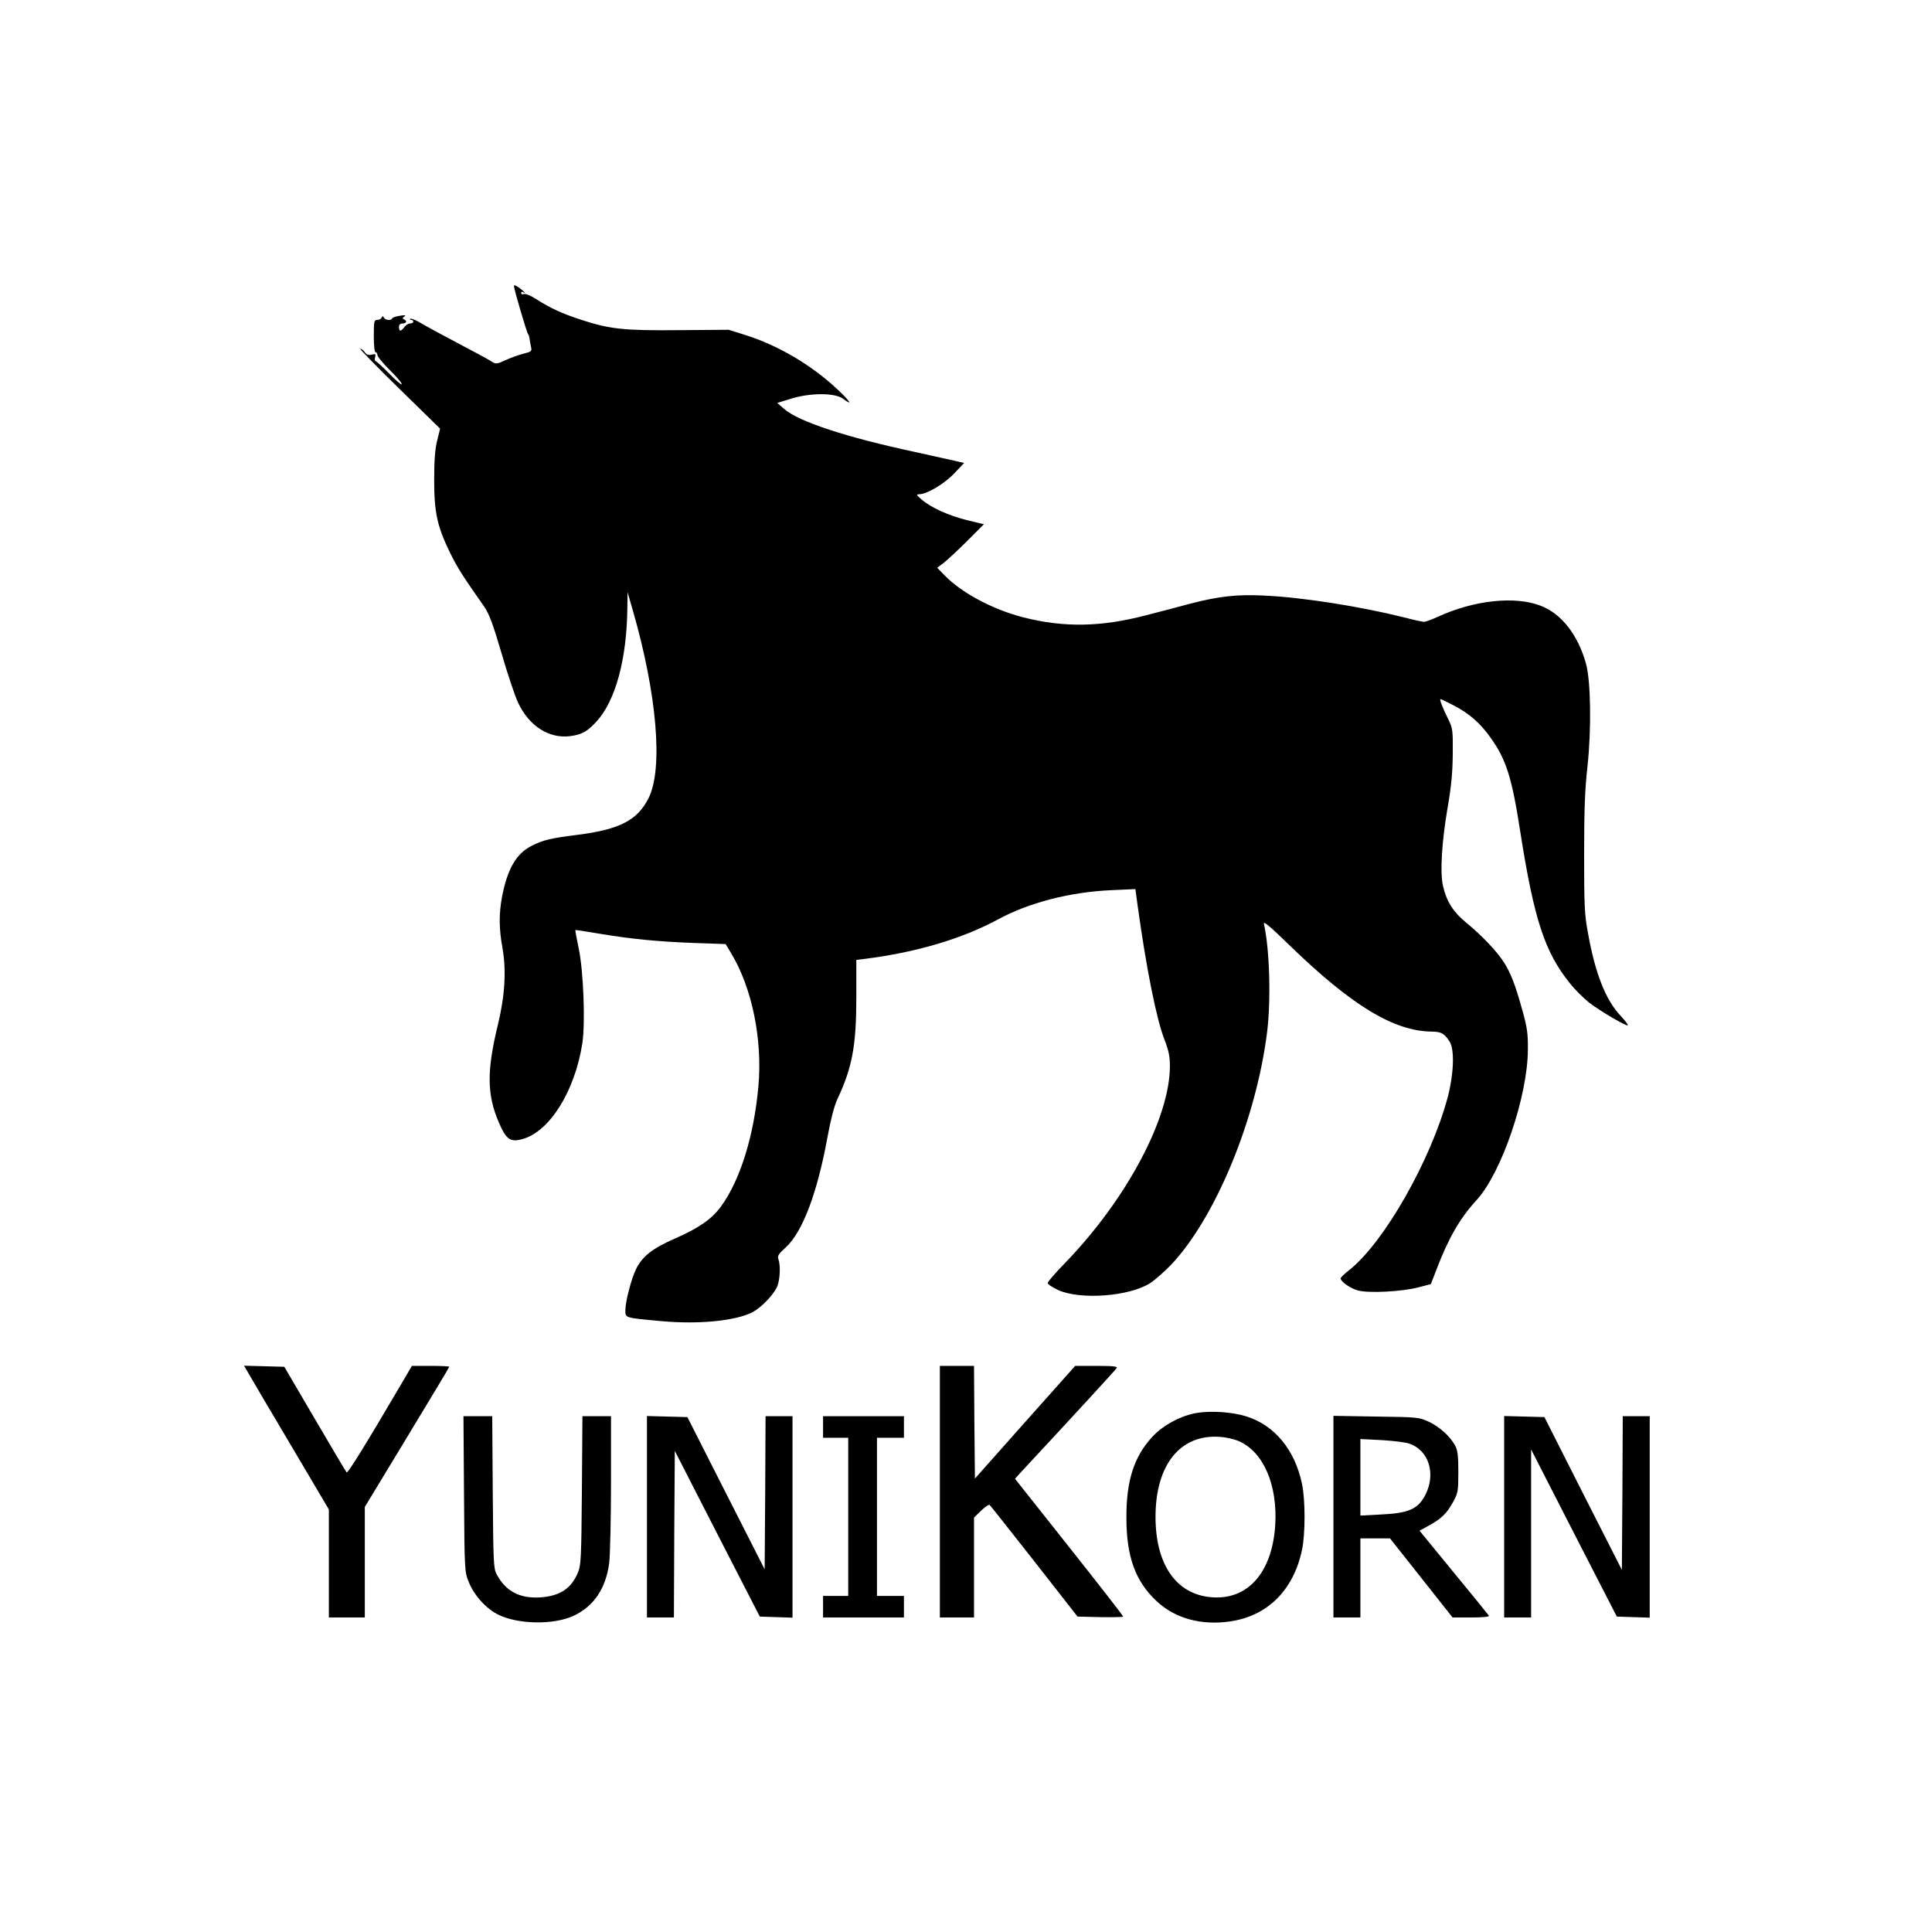
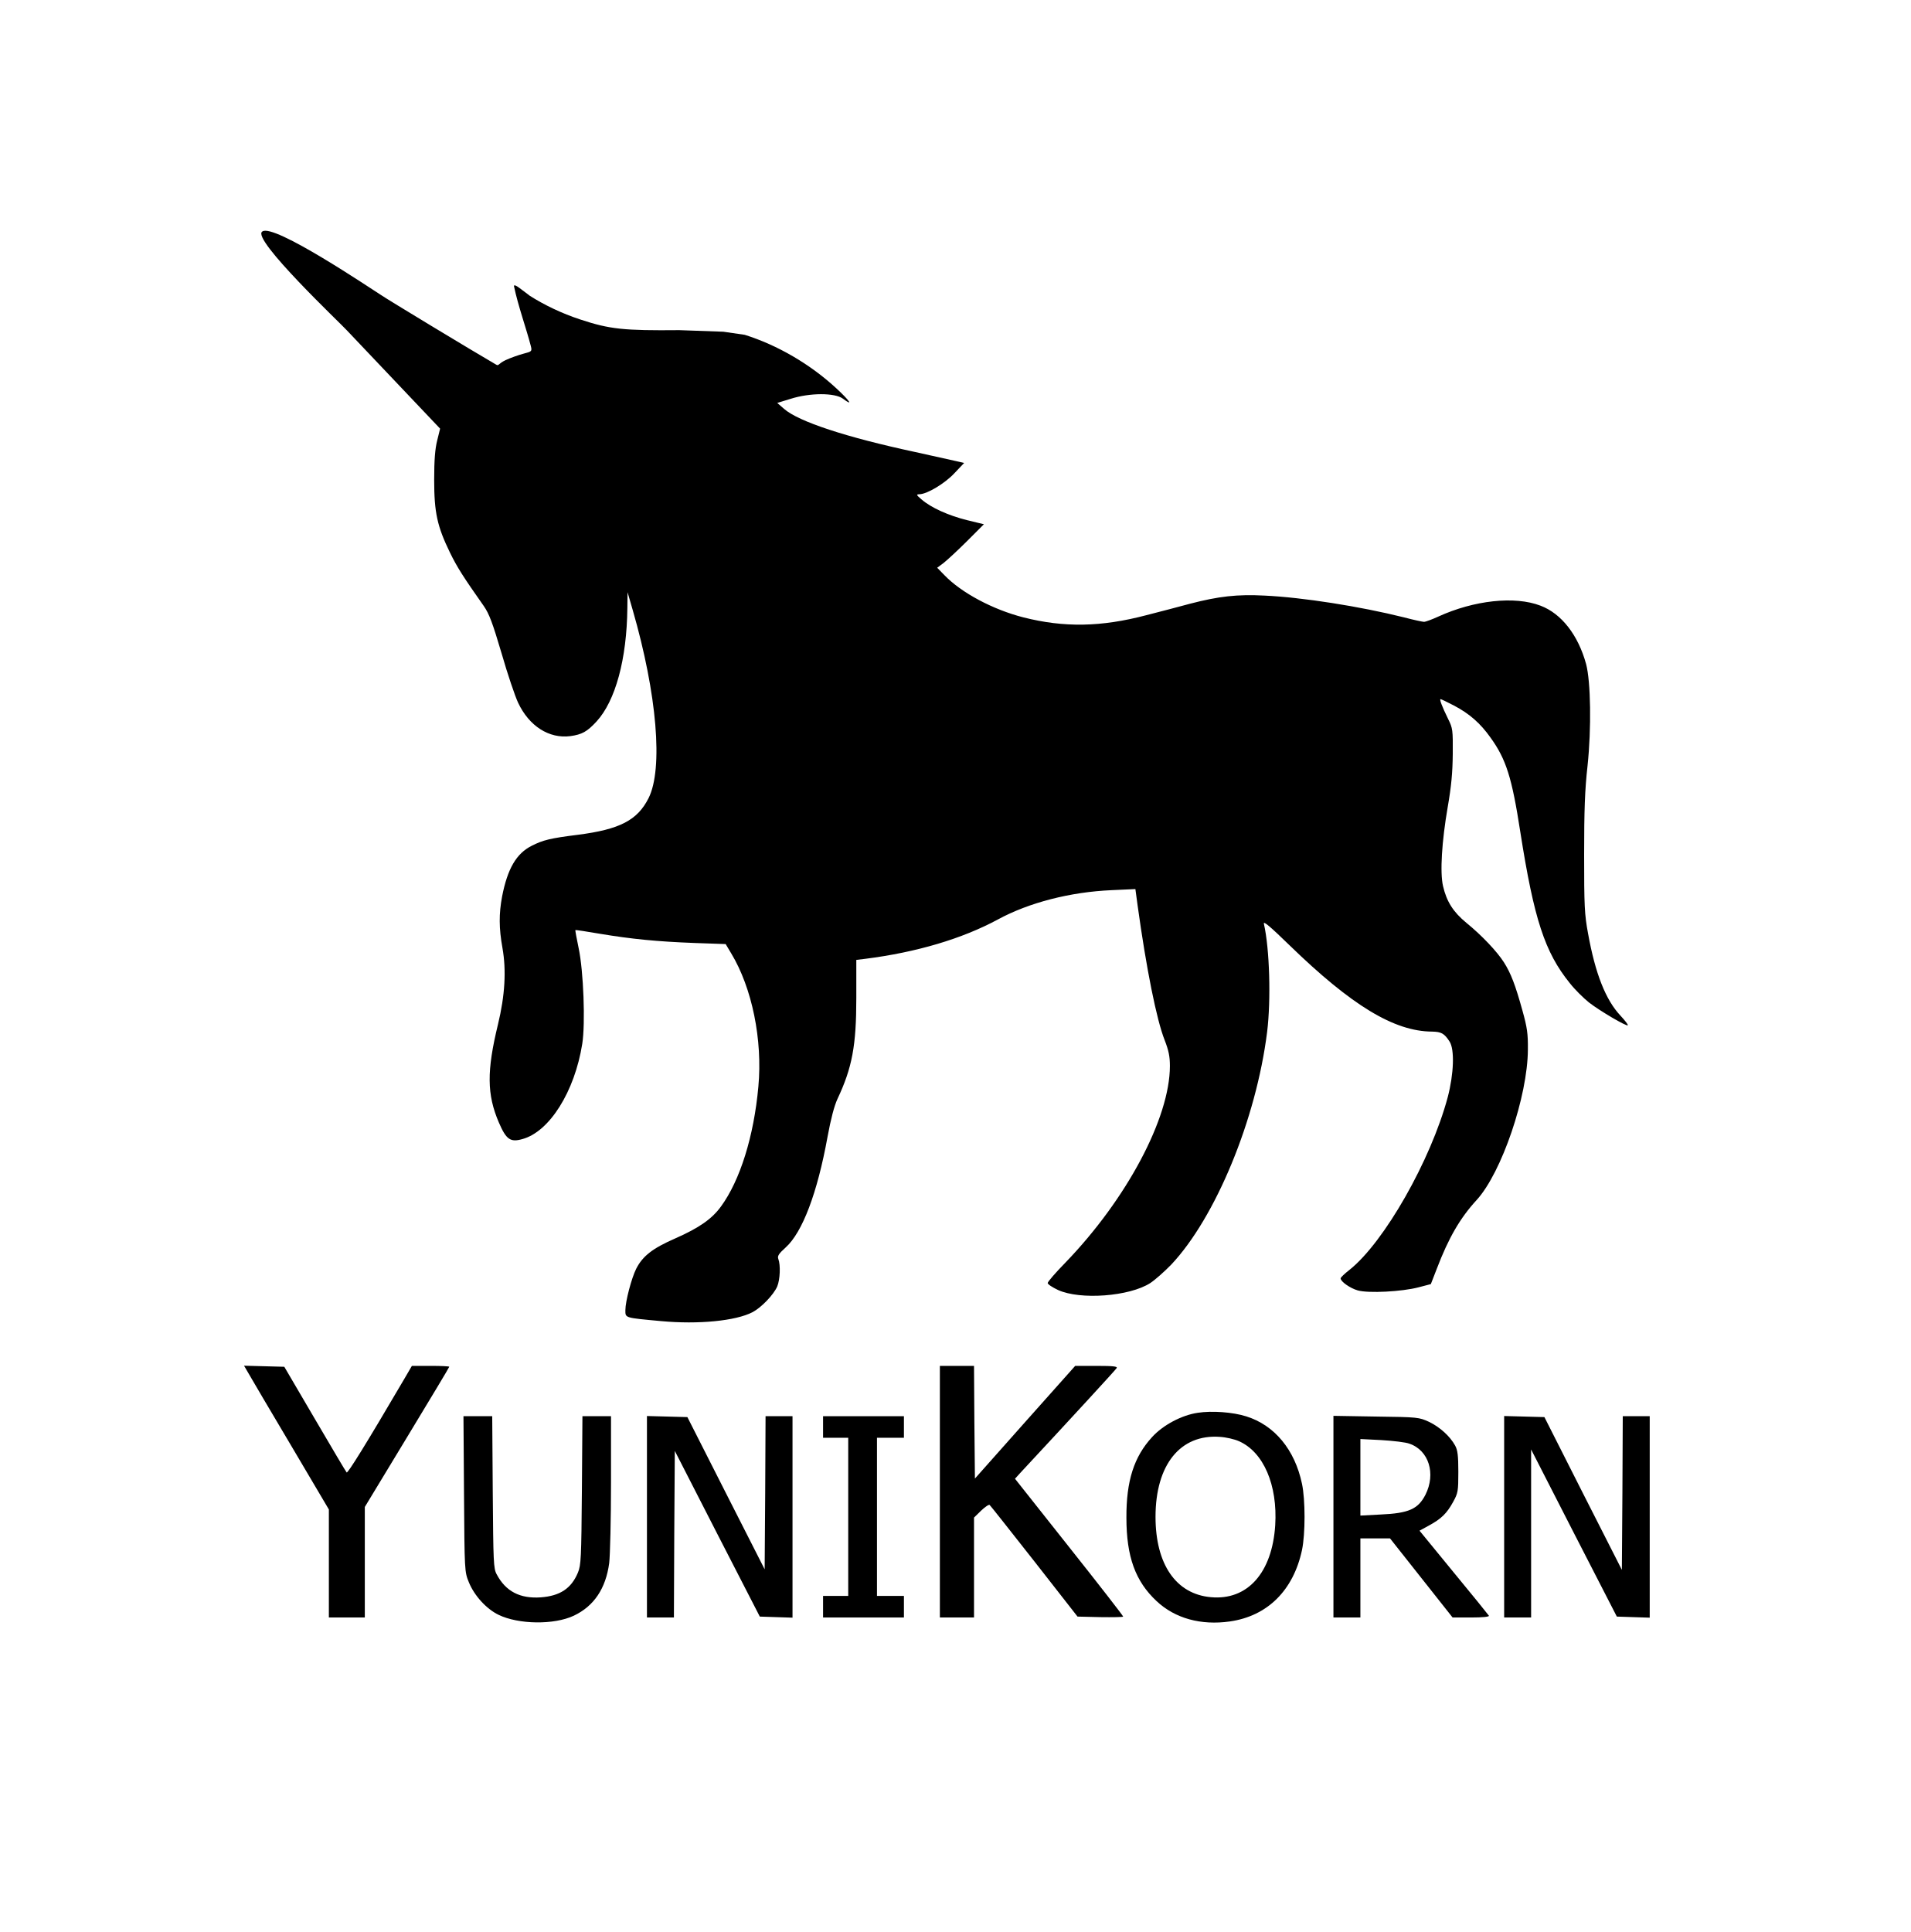
- <svg xmlns="http://www.w3.org/2000/svg" version="1.0" width="1063pt" height="1075pt" viewBox="0 0 1063 1075" preserveAspectRatio="xMidYMid meet">
-   <g transform="translate(0,1075) scale(0.1,-0.1)" fill="#000000" stroke="none">
-     <path d="M2860 9158 c0 -17 72 -262 79 -268 3 -3 6 -12 7 -20 1 -8 4 -29 8 -46 7 -29 5 -30 -41 -42 -27 -7 -72 -23 -100 -36 -42 -20 -54 -22 -70 -12 -10 7 -65 38 -123 68 -159 84 -240 128 -288 156 -24 13 -46 22 -49 18 -4 -3 -1 -6 5 -6 7 0 12 -4 12 -10 0 -5 -8 -10 -18 -10 -10 0 -24 -9 -32 -20 -8 -11 -18 -20 -22 -20 -4 0 -8 9 -8 20 0 13 7 20 20 20 22 0 27 15 8 23 -10 4 -9 8 2 16 11 8 4 9 -25 4 -22 -3 -41 -10 -43 -15 -5 -13 -40 -10 -46 5 -5 10 -7 10 -12 0 -3 -7 -14 -13 -25 -13 -17 0 -19 -8 -19 -90 0 -53 4 -90 10 -90 6 0 10 -7 10 -15 0 -9 32 -48 71 -86 39 -39 68 -73 64 -77 -3 -4 -35 24 -71 61 -36 37 -69 67 -73 67 -5 0 -7 10 -4 21 5 19 3 21 -18 16 -18 -5 -29 -1 -39 13 -8 11 -19 20 -25 19 -5 0 92 -100 217 -222 l227 -222 -16 -65 c-12 -47 -17 -109 -17 -220 0 -182 17 -259 88 -405 40 -82 74 -135 188 -297 30 -43 49 -94 99 -263 33 -115 75 -239 92 -275 61 -130 172 -201 290 -186 66 9 94 25 146 81 106 115 169 348 172 632 l1 88 29 -100 c135 -467 170 -883 88 -1046 -62 -123 -160 -174 -394 -204 -152 -19 -193 -29 -256 -61 -86 -43 -135 -128 -165 -282 -18 -96 -18 -176 2 -287 22 -124 14 -264 -25 -425 -63 -259 -62 -390 5 -546 41 -95 64 -111 131 -92 151 41 291 265 333 530 18 114 7 405 -20 532 -11 54 -20 99 -18 101 2 1 64 -8 138 -21 175 -29 314 -43 526 -51 l172 -6 31 -52 c116 -192 175 -481 151 -741 -25 -277 -102 -522 -208 -667 -50 -69 -121 -119 -255 -178 -126 -55 -181 -98 -217 -169 -26 -52 -60 -181 -60 -230 0 -44 -6 -42 200 -61 206 -19 414 1 508 50 49 26 117 97 137 143 16 39 19 119 6 153 -6 16 2 29 41 64 93 84 176 302 233 616 18 98 37 171 55 210 82 174 105 297 105 562 l0 212 50 6 c285 36 540 112 738 219 173 94 403 153 633 163 l132 6 12 -89 c49 -355 106 -639 151 -752 22 -57 29 -90 29 -143 0 -290 -241 -742 -582 -1095 -54 -55 -98 -106 -98 -113 0 -7 26 -24 58 -39 123 -56 397 -36 513 39 26 17 78 63 116 102 247 262 473 808 534 1295 22 178 14 463 -18 602 -4 18 35 -15 143 -120 345 -335 582 -479 793 -480 51 -1 68 -10 97 -55 29 -44 24 -180 -10 -310 -94 -351 -354 -808 -547 -961 -27 -21 -49 -42 -49 -47 0 -18 53 -55 95 -67 60 -17 247 -7 338 17 l69 18 33 85 c66 173 130 283 222 383 139 152 284 578 285 837 1 88 -4 123 -30 216 -40 145 -65 209 -103 269 -38 60 -123 150 -209 220 -73 60 -110 118 -130 204 -18 76 -7 250 26 441 20 115 27 191 28 295 1 133 0 143 -26 195 -34 69 -49 110 -42 110 3 0 37 -16 75 -36 86 -45 147 -99 203 -178 87 -121 119 -221 166 -526 76 -484 136 -668 275 -840 28 -36 77 -84 107 -108 62 -48 209 -134 216 -127 3 3 -16 27 -41 54 -82 87 -140 234 -180 456 -20 107 -22 155 -22 440 0 244 4 361 19 494 22 208 18 468 -8 566 -44 161 -137 281 -254 325 -143 55 -370 30 -569 -61 -35 -16 -70 -29 -79 -29 -8 0 -59 11 -112 25 -245 61 -562 111 -775 121 -153 8 -256 -4 -414 -45 -59 -16 -169 -45 -244 -64 -251 -66 -457 -70 -685 -12 -168 43 -344 136 -439 235 l-40 41 35 26 c19 15 78 69 130 121 l95 95 -95 23 c-103 26 -199 69 -252 115 -29 25 -31 28 -12 29 42 0 142 60 195 117 l54 57 -30 7 c-16 4 -126 28 -243 54 -383 82 -648 169 -729 240 l-38 33 75 23 c107 34 245 34 290 1 60 -45 41 -14 -37 58 -145 134 -327 240 -509 297 l-89 28 -275 -2 c-308 -3 -387 5 -550 59 -104 34 -167 63 -247 114 -29 19 -59 31 -68 28 -8 -4 -15 -1 -15 6 0 6 5 8 10 5 22 -14 8 3 -20 23 -20 15 -30 18 -30 10z" />
-     <path d="M1386 3103 c15 -26 121 -207 236 -400 l208 -352 0 -301 0 -300 100 0 100 0 0 308 0 307 235 388 c129 213 235 389 235 392 0 3 -47 5 -104 5 l-104 0 -42 -72 c-217 -370 -315 -527 -321 -521 -4 4 -84 139 -177 298 l-170 290 -112 3 -112 3 28 -48z" />
-     <path d="M5230 2450 l0 -700 95 0 95 0 0 278 0 278 40 39 c22 21 43 35 47 31 5 -4 116 -145 249 -314 l240 -307 127 -3 c70 -1 127 0 127 3 0 4 -135 178 -301 387 l-301 380 29 32 c295 317 531 574 537 584 5 9 -19 12 -112 12 l-119 0 -279 -313 -279 -314 -3 314 -2 313 -95 0 -95 0 0 -700z" />
-     <path d="M6665 2889 c-89 -13 -193 -68 -254 -135 -101 -110 -144 -244 -143 -449 0 -217 50 -354 168 -464 102 -96 247 -136 408 -113 209 30 353 173 401 397 19 90 19 280 0 369 -40 190 -153 326 -310 375 -75 24 -192 32 -270 20z m229 -158 c137 -60 216 -244 202 -468 -17 -265 -155 -419 -358 -400 -194 17 -308 183 -308 447 0 290 138 461 358 445 34 -2 82 -13 106 -24z" />
-     <path d="M2582 2438 c3 -429 3 -434 27 -492 30 -74 97 -148 165 -181 111 -54 309 -57 419 -5 112 53 178 151 197 293 5 43 10 245 10 448 l0 369 -79 0 -80 0 -3 -412 c-3 -379 -5 -417 -22 -458 -37 -89 -100 -130 -207 -138 -115 -8 -195 33 -245 128 -18 32 -19 68 -22 458 l-3 422 -80 0 -80 0 3 -432z" />
-     <path d="M3600 2310 l0 -560 75 0 75 0 2 464 3 463 236 -461 237 -461 91 -3 91 -3 0 561 0 560 -75 0 -75 0 -2 -426 -3 -426 -215 423 -215 424 -112 3 -113 3 0 -561z" />
-     <path d="M4580 2810 l0 -60 70 0 70 0 0 -440 0 -440 -70 0 -70 0 0 -60 0 -60 225 0 225 0 0 60 0 60 -75 0 -75 0 0 440 0 440 75 0 75 0 0 60 0 60 -225 0 -225 0 0 -60z" />
-     <path d="M7420 2311 l0 -561 75 0 75 0 0 220 0 220 83 0 82 0 174 -220 174 -220 104 0 c64 0 102 4 98 10 -3 5 -91 114 -196 241 l-190 232 53 29 c68 37 99 67 134 131 27 49 29 59 29 167 0 91 -4 122 -18 147 -28 51 -85 103 -146 132 -55 25 -61 26 -293 29 l-238 4 0 -561z m423 406 c108 -37 148 -167 89 -284 -41 -80 -93 -103 -249 -110 l-113 -6 0 213 0 213 118 -6 c65 -4 135 -12 155 -20z" />
-     <path d="M8370 2310 l0 -560 75 0 75 0 0 468 0 467 238 -465 239 -465 91 -3 92 -3 0 561 0 560 -75 0 -75 0 -2 -427 -3 -428 -216 425 -215 425 -112 3 -112 3 0 -561z" />
+ <svg xmlns="http://www.w3.org/2000/svg" id="svg32" preserveAspectRatio="xMidYMid meet" viewBox="0 0 1063 1075" height="1075pt" width="1063pt" version="1.0">
+   <defs id="defs36" />
+   <g id="g30" stroke="none" fill="#000000" transform="translate(0,1075) scale(0.1,-0.1)">
+     <path id="path12" d="m 2860,9158 c 22.858,-109.959 68.841,-236.215 94,-334 7,-29 5,-30 -41,-42 -27,-7 -72,-23 -100,-36 -42,-20 -36.97,-34.385 -52.97,-24.385 -135.938,78.96 -605.731,362.967 -641.023,387.64 -50.911,31.788 -598.649,402.064 -659.742,352.271 -62.243,-40.868 443.143,-517.857 471.069,-549.791 L 2449,8365 l -16,-65 c -12,-47 -17,-109 -17,-220 0,-182 17,-259 88,-405 40,-82 74,-135 188,-297 30,-43 49,-94 99,-263 33,-115 75,-239 92,-275 61,-130 172,-201 290,-186 66,9 94,25 146,81 106,115 169,348 172,632 l 1,88 29,-100 c 135,-467 170,-883 88,-1046 -62,-123 -160,-174 -394,-204 -152,-19 -193,-29 -256,-61 -86,-43 -135,-128 -165,-282 -18,-96 -18,-176 2,-287 22,-124 14,-264 -25,-425 -63,-259 -62,-390 5,-546 41,-95 64,-111 131,-92 151,41 291,265 333,530 18,114 7,405 -20,532 -11,54 -20,99 -18,101 2,1 64,-8 138,-21 175,-29 314,-43 526,-51 l 172,-6 31,-52 c 116,-192 175,-481 151,-741 -25,-277 -102,-522 -208,-667 -50,-69 -121,-119 -255,-178 -126,-55 -181,-98 -217,-169 -26,-52 -60,-181 -60,-230 0,-44 -6,-42 200,-61 206,-19 414,1 508,50 49,26 117,97 137,143 16,39 19,119 6,153 -6,16 2,29 41,64 93,84 176,302 233,616 18,98 37,171 55,210 82,174 105,297 105,562 v 212 l 50,6 c 285,36 540,112 738,219 173,94 403,153 633,163 l 132,6 12,-89 c 49,-355 106,-639 151,-752 22,-57 29,-90 29,-143 0,-290 -241,-742 -582,-1095 -54,-55 -98,-106 -98,-113 0,-7 26,-24 58,-39 123,-56 397,-36 513,39 26,17 78,63 116,102 247,262 473,808 534,1295 22,178 14,463 -18,602 -4,18 35,-15 143,-120 345,-335 582,-479 793,-480 51,-1 68,-10 97,-55 29,-44 24,-180 -10,-310 -94,-351 -354,-808 -547,-961 -27,-21 -49,-42 -49,-47 0,-18 53,-55 95,-67 60,-17 247,-7 338,17 l 69,18 33,85 c 66,173 130,283 222,383 139,152 284,578 285,837 1,88 -4,123 -30,216 -40,145 -65,209 -103,269 -38,60 -123,150 -209,220 -73,60 -110,118 -130,204 -18,76 -7,250 26,441 20,115 27,191 28,295 1,133 0,143 -26,195 -34,69 -49,110 -42,110 3,0 37,-16 75,-36 86,-45 147,-99 203,-178 87,-121 119,-221 166,-526 76,-484 136,-668 275,-840 28,-36 77,-84 107,-108 62,-48 209,-134 216,-127 3,3 -16,27 -41,54 -82,87 -140,234 -180,456 -20,107 -22,155 -22,440 0,244 4,361 19,494 22,208 18,468 -8,566 -44,161 -137,281 -254,325 -143,55 -370,30 -569,-61 -35,-16 -70,-29 -79,-29 -8,0 -59,11 -112,25 -245,61 -562,111 -775,121 -153,8 -256,-4 -414,-45 -59,-16 -169,-45 -244,-64 -251,-66 -457,-70 -685,-12 -168,43 -344,136 -439,235 l -40,41 35,26 c 19,15 78,69 130,121 l 95,95 -95,23 c -103,26 -199,69 -252,115 -29,25 -31,28 -12,29 42,0 142,60 195,117 l 54,57 -30,7 c -16,4 -126,28 -243,54 -383,82 -648,169 -729,240 l -38,33 75,23 c 107,34 245,34 290,1 60,-45 41,-14 -37,58 -145,134 -327,240 -509,297 L 4025.394,8904.234 3780,8913 c -308,-3 -387,5 -550,59 -104,34 -202.495,81.633 -282.495,132.633 -29.105,22.866 24.196,-18.335 -57.505,43.367 -20,15 -30,18 -30,10 z" />
+     <path id="path14" d="M1386 3103 c15 -26 121 -207 236 -400 l208 -352 0 -301 0 -300 100 0 100 0 0 308 0 307 235 388 c129 213 235 389 235 392 0 3 -47 5 -104 5 l-104 0 -42 -72 c-217 -370 -315 -527 -321 -521 -4 4 -84 139 -177 298 l-170 290 -112 3 -112 3 28 -48z" />
+     <path id="path16" d="M5230 2450 l0 -700 95 0 95 0 0 278 0 278 40 39 c22 21 43 35 47 31 5 -4 116 -145 249 -314 l240 -307 127 -3 c70 -1 127 0 127 3 0 4 -135 178 -301 387 l-301 380 29 32 c295 317 531 574 537 584 5 9 -19 12 -112 12 l-119 0 -279 -313 -279 -314 -3 314 -2 313 -95 0 -95 0 0 -700z" />
+     <path id="path18" d="M6665 2889 c-89 -13 -193 -68 -254 -135 -101 -110 -144 -244 -143 -449 0 -217 50 -354 168 -464 102 -96 247 -136 408 -113 209 30 353 173 401 397 19 90 19 280 0 369 -40 190 -153 326 -310 375 -75 24 -192 32 -270 20z m229 -158 c137 -60 216 -244 202 -468 -17 -265 -155 -419 -358 -400 -194 17 -308 183 -308 447 0 290 138 461 358 445 34 -2 82 -13 106 -24z" />
+     <path id="path20" d="M2582 2438 c3 -429 3 -434 27 -492 30 -74 97 -148 165 -181 111 -54 309 -57 419 -5 112 53 178 151 197 293 5 43 10 245 10 448 l0 369 -79 0 -80 0 -3 -412 c-3 -379 -5 -417 -22 -458 -37 -89 -100 -130 -207 -138 -115 -8 -195 33 -245 128 -18 32 -19 68 -22 458 l-3 422 -80 0 -80 0 3 -432z" />
+     <path id="path22" d="M3600 2310 l0 -560 75 0 75 0 2 464 3 463 236 -461 237 -461 91 -3 91 -3 0 561 0 560 -75 0 -75 0 -2 -426 -3 -426 -215 423 -215 424 -112 3 -113 3 0 -561z" />
+     <path id="path24" d="M4580 2810 l0 -60 70 0 70 0 0 -440 0 -440 -70 0 -70 0 0 -60 0 -60 225 0 225 0 0 60 0 60 -75 0 -75 0 0 440 0 440 75 0 75 0 0 60 0 60 -225 0 -225 0 0 -60z" />
+     <path id="path26" d="M7420 2311 l0 -561 75 0 75 0 0 220 0 220 83 0 82 0 174 -220 174 -220 104 0 c64 0 102 4 98 10 -3 5 -91 114 -196 241 l-190 232 53 29 c68 37 99 67 134 131 27 49 29 59 29 167 0 91 -4 122 -18 147 -28 51 -85 103 -146 132 -55 25 -61 26 -293 29 l-238 4 0 -561z m423 406 c108 -37 148 -167 89 -284 -41 -80 -93 -103 -249 -110 l-113 -6 0 213 0 213 118 -6 c65 -4 135 -12 155 -20z" />
+     <path id="path28" d="M8370 2310 l0 -560 75 0 75 0 0 468 0 467 238 -465 239 -465 91 -3 92 -3 0 561 0 560 -75 0 -75 0 -2 -427 -3 -428 -216 425 -215 425 -112 3 -112 3 0 -561z" />
  </g>
</svg>
